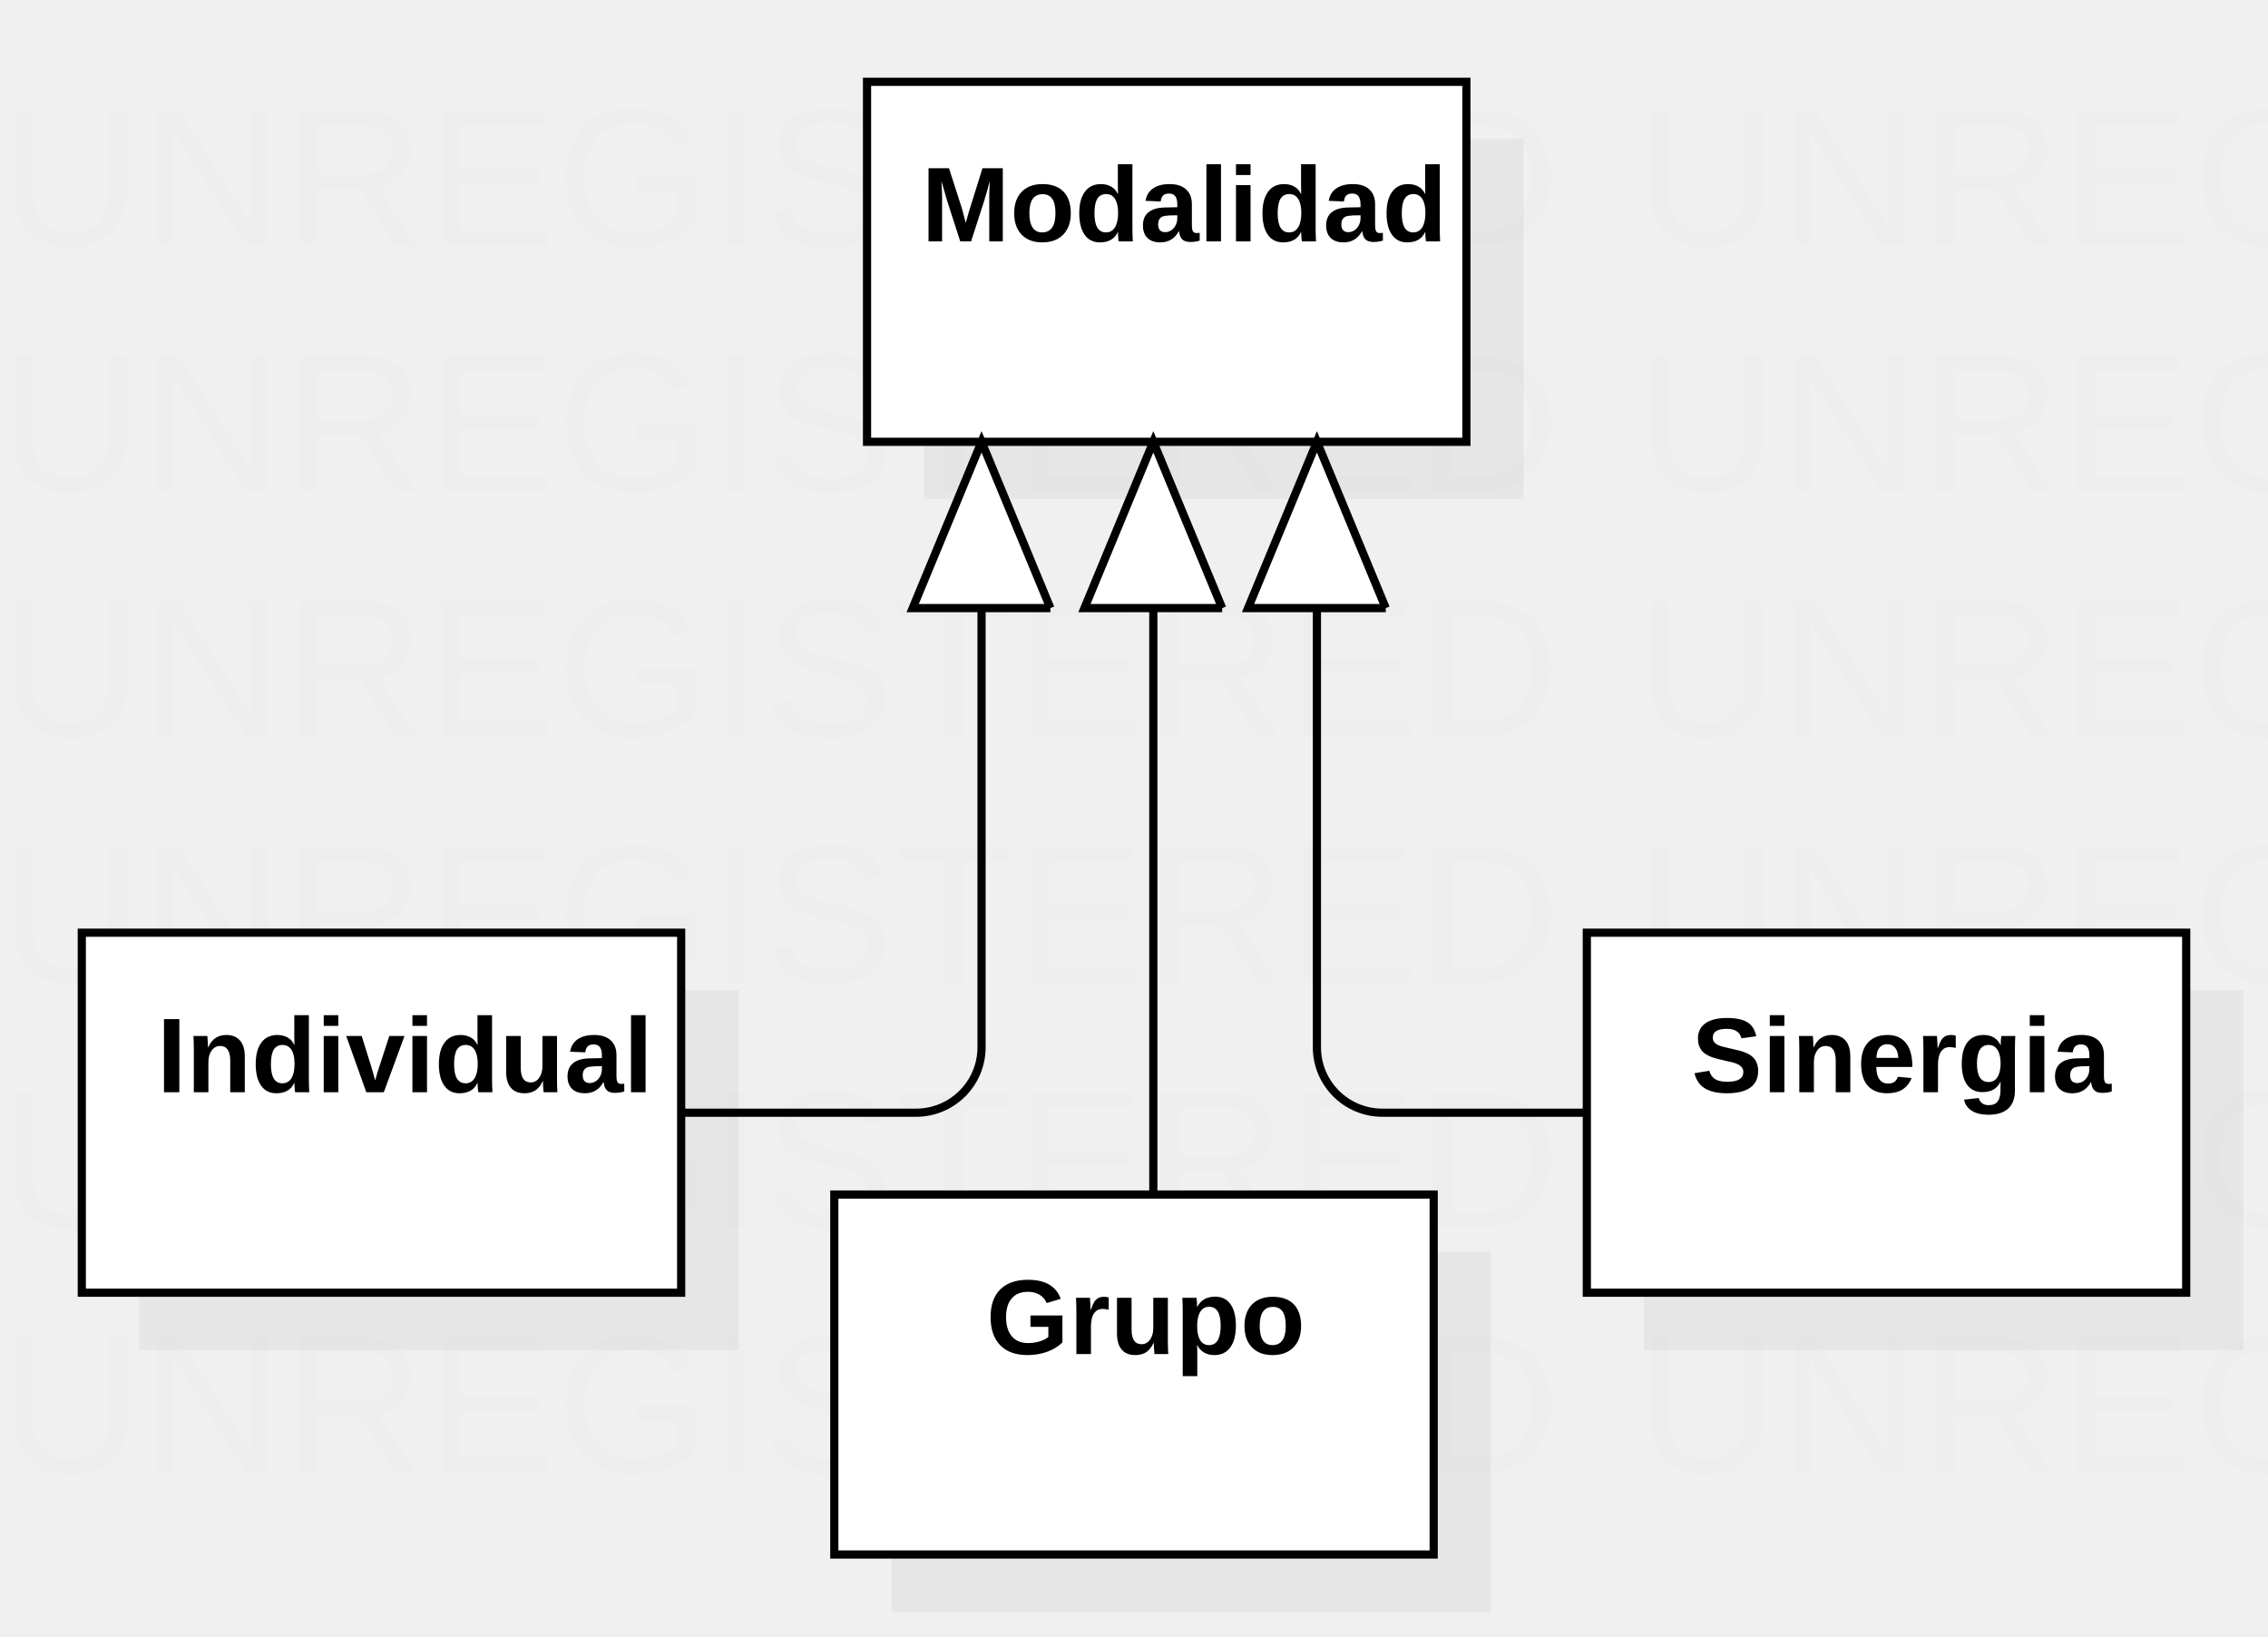
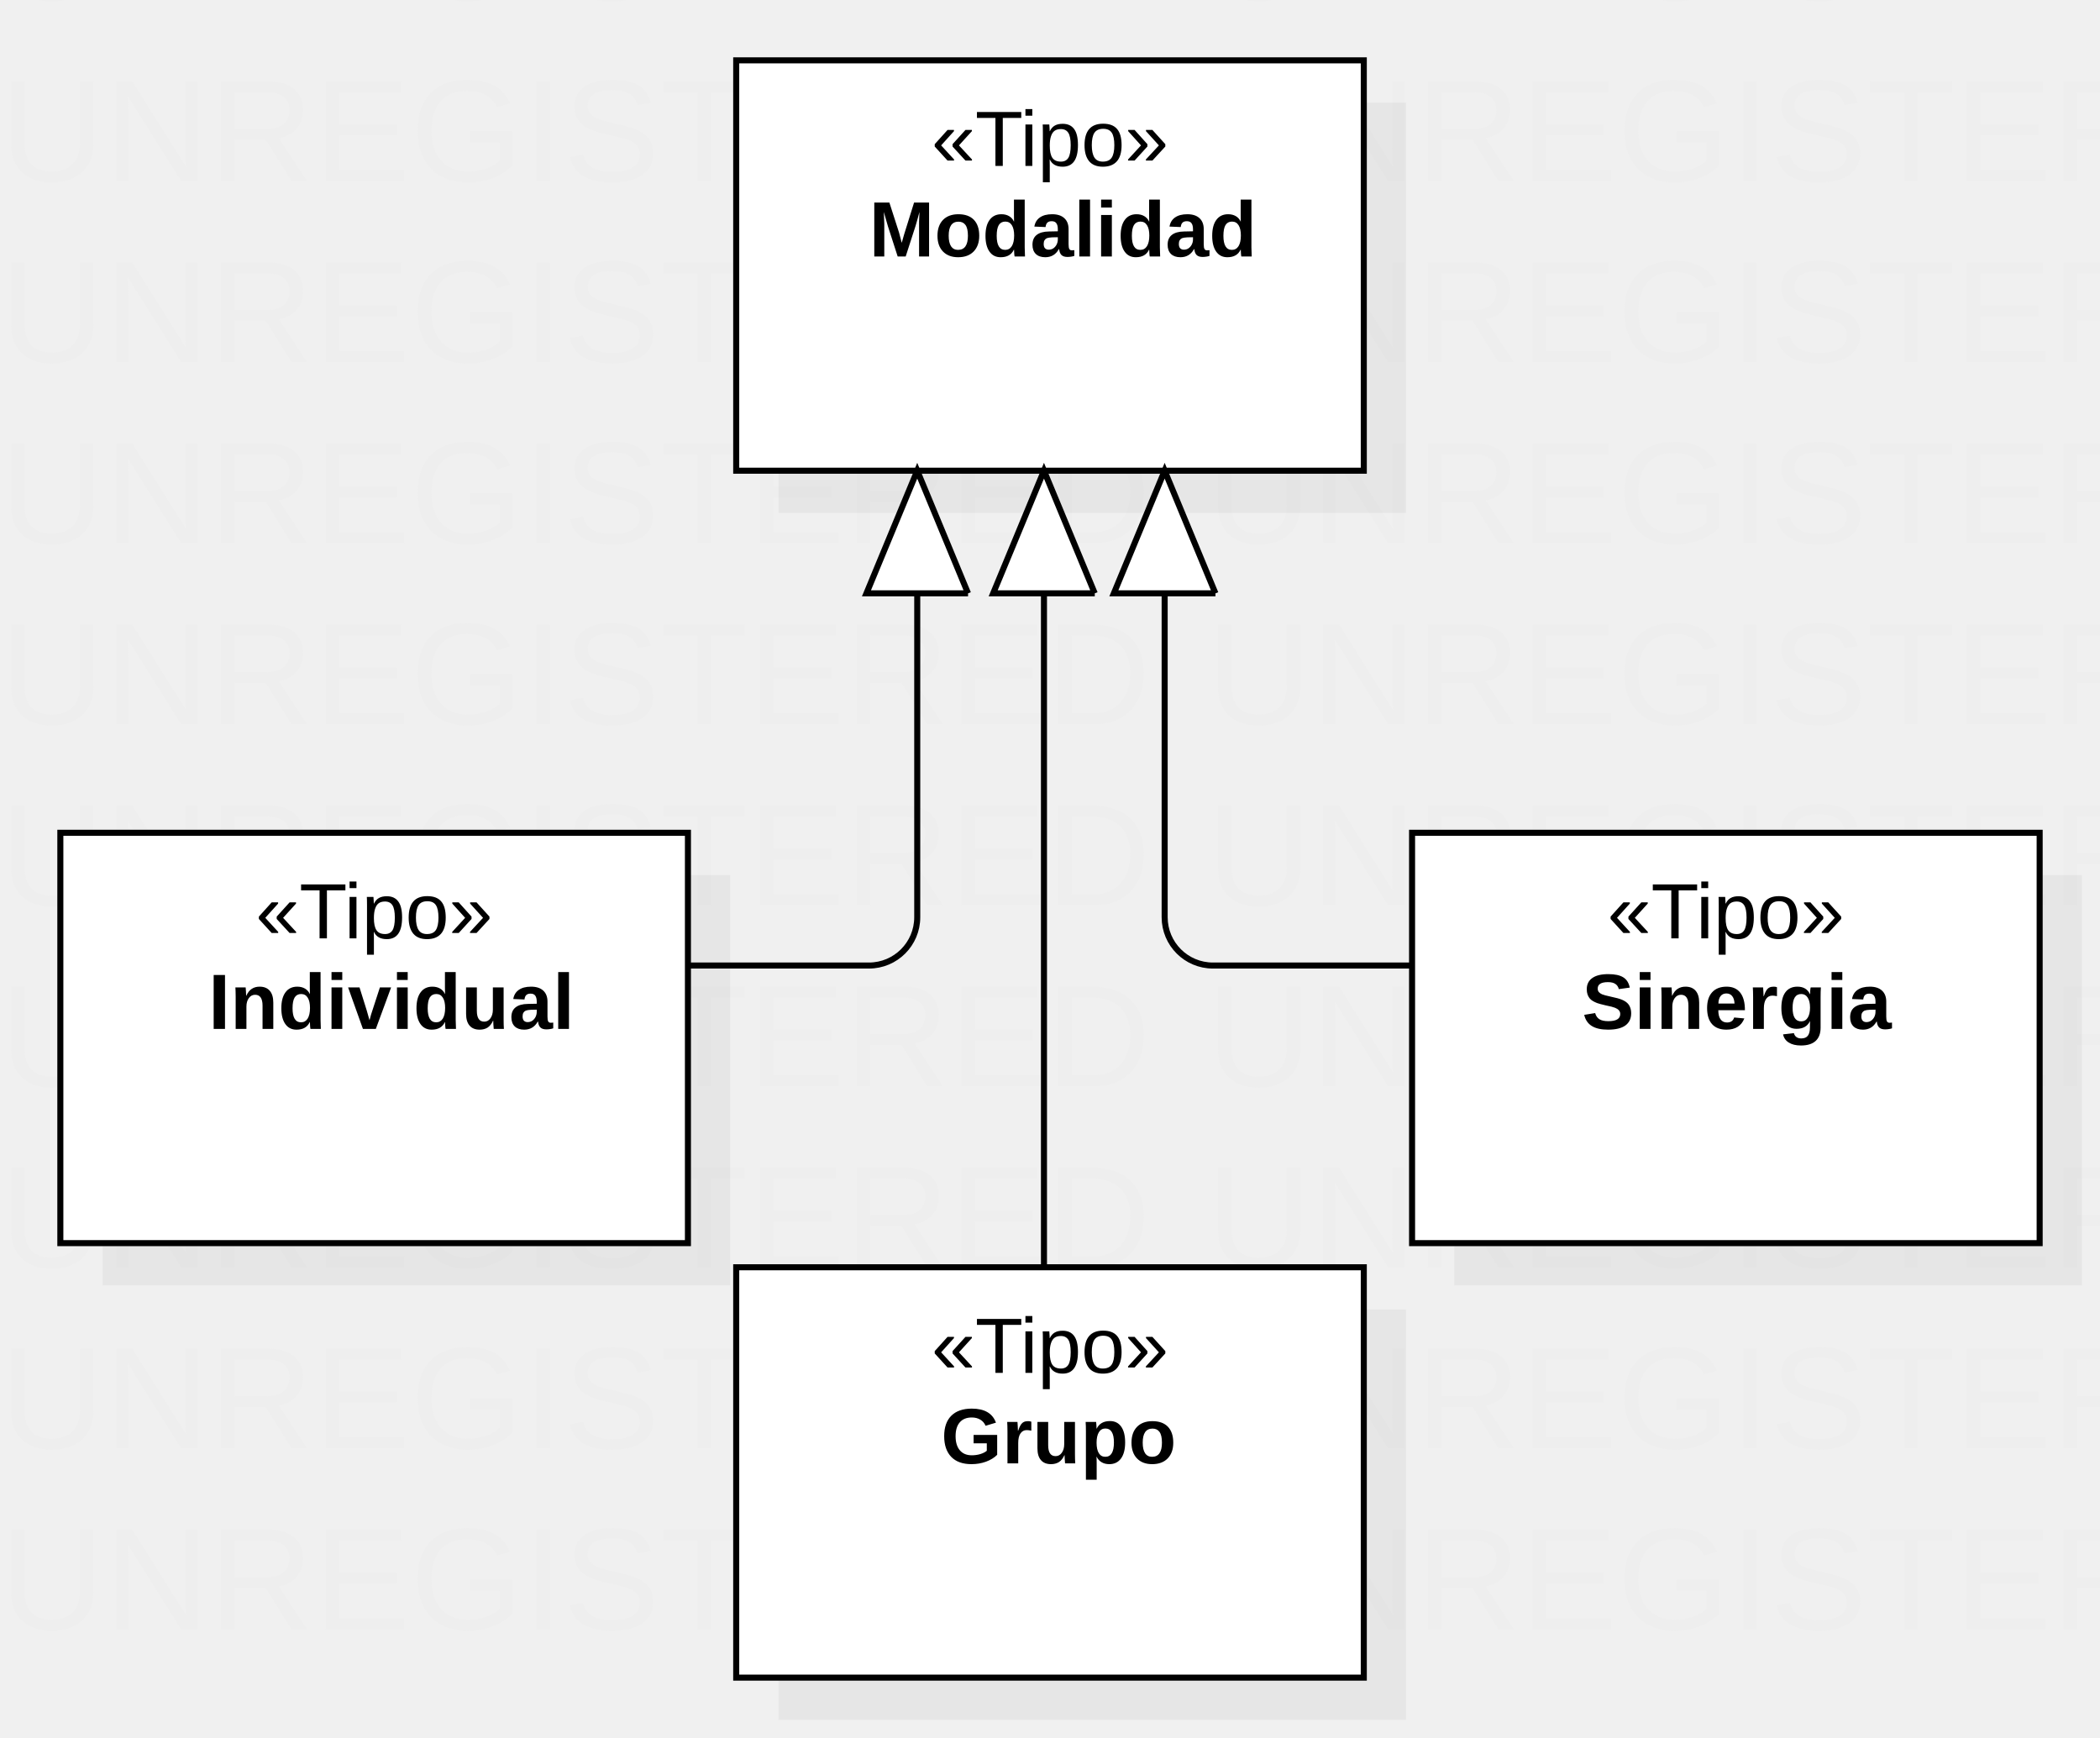
- <svg xmlns="http://www.w3.org/2000/svg" version="1.1" width="277.276" height="200">
+ <svg xmlns="http://www.w3.org/2000/svg" version="1.1" width="348" height="288">
  <defs />
  <g>
    <text fill="#eeeeee" stroke="none" font-family="Arial" font-size="24px" font-style="normal" font-weight="normal" text-decoration="none" x="0" y="0">UNREGISTERED</text>
    <text fill="#eeeeee" stroke="none" font-family="Arial" font-size="24px" font-style="normal" font-weight="normal" text-decoration="none" x="0" y="30">UNREGISTERED</text>
    <text fill="#eeeeee" stroke="none" font-family="Arial" font-size="24px" font-style="normal" font-weight="normal" text-decoration="none" x="0" y="60">UNREGISTERED</text>
    <text fill="#eeeeee" stroke="none" font-family="Arial" font-size="24px" font-style="normal" font-weight="normal" text-decoration="none" x="0" y="90">UNREGISTERED</text>
    <text fill="#eeeeee" stroke="none" font-family="Arial" font-size="24px" font-style="normal" font-weight="normal" text-decoration="none" x="0" y="120">UNREGISTERED</text>
    <text fill="#eeeeee" stroke="none" font-family="Arial" font-size="24px" font-style="normal" font-weight="normal" text-decoration="none" x="0" y="150">UNREGISTERED</text>
    <text fill="#eeeeee" stroke="none" font-family="Arial" font-size="24px" font-style="normal" font-weight="normal" text-decoration="none" x="0" y="180">UNREGISTERED</text>
+     <text fill="#eeeeee" stroke="none" font-family="Arial" font-size="24px" font-style="normal" font-weight="normal" text-decoration="none" x="0" y="210">UNREGISTERED</text>
+     <text fill="#eeeeee" stroke="none" font-family="Arial" font-size="24px" font-style="normal" font-weight="normal" text-decoration="none" x="0" y="240">UNREGISTERED</text>
+     <text fill="#eeeeee" stroke="none" font-family="Arial" font-size="24px" font-style="normal" font-weight="normal" text-decoration="none" x="0" y="270">UNREGISTERED</text>
    <text fill="#eeeeee" stroke="none" font-family="Arial" font-size="24px" font-style="normal" font-weight="normal" text-decoration="none" x="200" y="0">UNREGISTERED</text>
    <text fill="#eeeeee" stroke="none" font-family="Arial" font-size="24px" font-style="normal" font-weight="normal" text-decoration="none" x="200" y="30">UNREGISTERED</text>
    <text fill="#eeeeee" stroke="none" font-family="Arial" font-size="24px" font-style="normal" font-weight="normal" text-decoration="none" x="200" y="60">UNREGISTERED</text>
    <text fill="#eeeeee" stroke="none" font-family="Arial" font-size="24px" font-style="normal" font-weight="normal" text-decoration="none" x="200" y="90">UNREGISTERED</text>
    <text fill="#eeeeee" stroke="none" font-family="Arial" font-size="24px" font-style="normal" font-weight="normal" text-decoration="none" x="200" y="120">UNREGISTERED</text>
    <text fill="#eeeeee" stroke="none" font-family="Arial" font-size="24px" font-style="normal" font-weight="normal" text-decoration="none" x="200" y="150">UNREGISTERED</text>
    <text fill="#eeeeee" stroke="none" font-family="Arial" font-size="24px" font-style="normal" font-weight="normal" text-decoration="none" x="200" y="180">UNREGISTERED</text>
-     <g transform="translate(-78,-62) scale(1,1)">
-       <rect fill="#C0C0C0" stroke="none" x="191" y="79" width="73.276" height="44" opacity="0.2" />
+     <text fill="#eeeeee" stroke="none" font-family="Arial" font-size="24px" font-style="normal" font-weight="normal" text-decoration="none" x="200" y="210">UNREGISTERED</text>
+     <text fill="#eeeeee" stroke="none" font-family="Arial" font-size="24px" font-style="normal" font-weight="normal" text-decoration="none" x="200" y="240">UNREGISTERED</text>
+     <text fill="#eeeeee" stroke="none" font-family="Arial" font-size="24px" font-style="normal" font-weight="normal" text-decoration="none" x="200" y="270">UNREGISTERED</text>
+     <g transform="translate(-38,-30) scale(1,1)">
+       <rect fill="#C0C0C0" stroke="none" x="167" y="47" width="104" height="68" opacity="0.2" />
    </g>
-     <g transform="translate(-78,-62) scale(1,1)">
-       <rect fill="#ffffff" stroke="none" x="184" y="72" width="73.276" height="44" />
+     <g transform="translate(-38,-30) scale(1,1)">
+       <rect fill="#ffffff" stroke="none" x="160" y="40" width="104" height="68" />
    </g>
-     <g transform="translate(-78,-62) scale(1,1)">
-       <path fill="none" stroke="#000000" d="M 184 72 L 257.276 72 L 257.276 116 L 184 116 L 184 72 Z Z" stroke-miterlimit="10" />
+     <g transform="translate(-38,-30) scale(1,1)">
+       <path fill="none" stroke="#000000" d="M 160 40 L 264 40 L 264 108 L 160 108 L 160 40 Z Z" stroke-miterlimit="10" />
    </g>
-     <g transform="translate(-78,-62) scale(1,1)">
+     <g transform="translate(-38,-30) scale(1,1)">
      <g>
        <path fill="none" stroke="none" />
-         <text fill="#000000" stroke="none" font-family="Arial" font-size="13px" font-style="normal" font-weight="bold" text-decoration="none" x="190.646" y="91.5">Modalidad</text>
+         <text fill="#000000" stroke="none" font-family="Arial" font-size="13px" font-style="normal" font-weight="normal" text-decoration="none" x="192.367" y="57.5">«Tipo»</text>
      </g>
    </g>
-     <g transform="translate(-78,-62) scale(1,1)">
-       <rect fill="#C0C0C0" stroke="none" x="95" y="183" width="73.276" height="44" opacity="0.2" />
-     </g>
-     <g transform="translate(-78,-62) scale(1,1)">
-       <rect fill="#ffffff" stroke="none" x="88" y="176" width="73.276" height="44" />
-     </g>
-     <g transform="translate(-78,-62) scale(1,1)">
-       <path fill="none" stroke="#000000" d="M 88 176 L 161.276 176 L 161.276 220 L 88 220 L 88 176 Z Z" stroke-miterlimit="10" />
-     </g>
-     <g transform="translate(-78,-62) scale(1,1)">
+     <g transform="translate(-38,-30) scale(1,1)">
      <g>
        <path fill="none" stroke="none" />
-         <text fill="#000000" stroke="none" font-family="Arial" font-size="13px" font-style="normal" font-weight="bold" text-decoration="none" x="97.175" y="195.5">Individual</text>
+         <text fill="#000000" stroke="none" font-family="Arial" font-size="13px" font-style="normal" font-weight="bold" text-decoration="none" x="182.007" y="72.5">Modalidad</text>
      </g>
    </g>
-     <g transform="translate(-78,-62) scale(1,1)">
-       <rect fill="#C0C0C0" stroke="none" x="187" y="215" width="73.276" height="44" opacity="0.2" />
+     <g transform="translate(-38,-30) scale(1,1)">
+       <rect fill="#C0C0C0" stroke="none" x="55" y="175" width="104" height="68" opacity="0.2" />
    </g>
-     <g transform="translate(-78,-62) scale(1,1)">
-       <rect fill="#ffffff" stroke="none" x="180" y="208" width="73.276" height="44" />
+     <g transform="translate(-38,-30) scale(1,1)">
+       <rect fill="#ffffff" stroke="none" x="48" y="168" width="104" height="68" />
    </g>
-     <g transform="translate(-78,-62) scale(1,1)">
-       <path fill="none" stroke="#000000" d="M 180 208 L 253.276 208 L 253.276 252 L 180 252 L 180 208 Z Z" stroke-miterlimit="10" />
+     <g transform="translate(-38,-30) scale(1,1)">
+       <path fill="none" stroke="#000000" d="M 48 168 L 152 168 L 152 236 L 48 236 L 48 168 Z Z" stroke-miterlimit="10" />
    </g>
-     <g transform="translate(-78,-62) scale(1,1)">
+     <g transform="translate(-38,-30) scale(1,1)">
      <g>
        <path fill="none" stroke="none" />
-         <text fill="#000000" stroke="none" font-family="Arial" font-size="13px" font-style="normal" font-weight="bold" text-decoration="none" x="198.573" y="227.5">Grupo</text>
+         <text fill="#000000" stroke="none" font-family="Arial" font-size="13px" font-style="normal" font-weight="normal" text-decoration="none" x="80.367" y="185.5">«Tipo»</text>
      </g>
    </g>
-     <g transform="translate(-78,-62) scale(1,1)">
-       <rect fill="#C0C0C0" stroke="none" x="279" y="183" width="73.276" height="44" opacity="0.2" />
-     </g>
-     <g transform="translate(-78,-62) scale(1,1)">
-       <rect fill="#ffffff" stroke="none" x="272" y="176" width="73.276" height="44" />
-     </g>
-     <g transform="translate(-78,-62) scale(1,1)">
-       <path fill="none" stroke="#000000" d="M 272 176 L 345.276 176 L 345.276 220 L 272 220 L 272 176 Z Z" stroke-miterlimit="10" />
-     </g>
-     <g transform="translate(-78,-62) scale(1,1)">
+     <g transform="translate(-38,-30) scale(1,1)">
      <g>
        <path fill="none" stroke="none" />
-         <text fill="#000000" stroke="none" font-family="Arial" font-size="13px" font-style="normal" font-weight="bold" text-decoration="none" x="284.79" y="195.5">Sinergia</text>
+         <text fill="#000000" stroke="none" font-family="Arial" font-size="13px" font-style="normal" font-weight="bold" text-decoration="none" x="72.537" y="200.5">Individual</text>
      </g>
    </g>
-     <g transform="translate(-78,-62) scale(1,1)">
-       <path fill="none" stroke="#000000" d="M 161 198 L 190 198 M 190 198 A 8 8 0 0 0 198 190 L 198 116" stroke-miterlimit="10" />
+     <g transform="translate(-38,-30) scale(1,1)">
+       <rect fill="#C0C0C0" stroke="none" x="167" y="247" width="104" height="68" opacity="0.2" />
    </g>
-     <g transform="translate(-78,-62) scale(1,1)">
-       <path fill="#FFFFFF" stroke="none" d="M 206.419 136.325 L 198 116 L 189.581 136.325" />
+     <g transform="translate(-38,-30) scale(1,1)">
+       <rect fill="#ffffff" stroke="none" x="160" y="240" width="104" height="68" />
    </g>
-     <g transform="translate(-78,-62) scale(1,1)">
-       <path fill="none" stroke="#000000" d="M 206.419 136.325 L 198 116 L 189.581 136.325 L 206.419 136.325" stroke-miterlimit="10" />
+     <g transform="translate(-38,-30) scale(1,1)">
+       <path fill="none" stroke="#000000" d="M 160 240 L 264 240 L 264 308 L 160 308 L 160 240 Z Z" stroke-miterlimit="10" />
    </g>
-     <g transform="translate(-78,-62) scale(1,1)">
-       <path fill="none" stroke="#000000" d="M 219 208 L 219 116" stroke-miterlimit="10" />
+     <g transform="translate(-38,-30) scale(1,1)">
+       <g>
+         <path fill="none" stroke="none" />
+         <text fill="#000000" stroke="none" font-family="Arial" font-size="13px" font-style="normal" font-weight="normal" text-decoration="none" x="192.367" y="257.5">«Tipo»</text>
+       </g>
    </g>
-     <g transform="translate(-78,-62) scale(1,1)">
-       <path fill="#FFFFFF" stroke="none" d="M 227.419 136.325 L 219 116 L 210.581 136.325" />
+     <g transform="translate(-38,-30) scale(1,1)">
+       <g>
+         <path fill="none" stroke="none" />
+         <text fill="#000000" stroke="none" font-family="Arial" font-size="13px" font-style="normal" font-weight="bold" text-decoration="none" x="193.935" y="272.5">Grupo</text>
+       </g>
    </g>
-     <g transform="translate(-78,-62) scale(1,1)">
-       <path fill="none" stroke="#000000" d="M 227.419 136.325 L 219 116 L 210.581 136.325 L 227.419 136.325" stroke-miterlimit="10" />
+     <g transform="translate(-38,-30) scale(1,1)">
+       <rect fill="#C0C0C0" stroke="none" x="279" y="175" width="104" height="68" opacity="0.2" />
    </g>
-     <g transform="translate(-78,-62) scale(1,1)">
-       <path fill="none" stroke="#000000" d="M 272 198 L 247 198 M 247 198 A 8 8 0 0 1 239 190 L 239 116" stroke-miterlimit="10" />
+     <g transform="translate(-38,-30) scale(1,1)">
+       <rect fill="#ffffff" stroke="none" x="272" y="168" width="104" height="68" />
    </g>
-     <g transform="translate(-78,-62) scale(1,1)">
-       <path fill="#FFFFFF" stroke="none" d="M 247.419 136.325 L 239 116 L 230.581 136.325" />
+     <g transform="translate(-38,-30) scale(1,1)">
+       <path fill="none" stroke="#000000" d="M 272 168 L 376 168 L 376 236 L 272 236 L 272 168 Z Z" stroke-miterlimit="10" />
    </g>
-     <g transform="translate(-78,-62) scale(1,1)">
-       <path fill="none" stroke="#000000" d="M 247.419 136.325 L 239 116 L 230.581 136.325 L 247.419 136.325" stroke-miterlimit="10" />
+     <g transform="translate(-38,-30) scale(1,1)">
+       <g>
+         <path fill="none" stroke="none" />
+         <text fill="#000000" stroke="none" font-family="Arial" font-size="13px" font-style="normal" font-weight="normal" text-decoration="none" x="304.367" y="185.5">«Tipo»</text>
+       </g>
+     </g>
+     <g transform="translate(-38,-30) scale(1,1)">
+       <g>
+         <path fill="none" stroke="none" />
+         <text fill="#000000" stroke="none" font-family="Arial" font-size="13px" font-style="normal" font-weight="bold" text-decoration="none" x="300.152" y="200.5">Sinergia</text>
+       </g>
+     </g>
+     <g transform="translate(-38,-30) scale(1,1)">
+       <path fill="none" stroke="#000000" d="M 152 190 L 182 190 M 182 190 A 8 8 0 0 0 190 182 L 190 108" stroke-miterlimit="10" />
+     </g>
+     <g transform="translate(-38,-30) scale(1,1)">
+       <path fill="#FFFFFF" stroke="none" d="M 198.419 128.325 L 190 108 L 181.581 128.325" />
+     </g>
+     <g transform="translate(-38,-30) scale(1,1)">
+       <path fill="none" stroke="#000000" d="M 198.419 128.325 L 190 108 L 181.581 128.325 L 198.419 128.325" stroke-miterlimit="10" />
+     </g>
+     <g transform="translate(-38,-30) scale(1,1)">
+       <path fill="none" stroke="#000000" d="M 211 240 L 211 108" stroke-miterlimit="10" />
+     </g>
+     <g transform="translate(-38,-30) scale(1,1)">
+       <path fill="#FFFFFF" stroke="none" d="M 219.419 128.325 L 211 108 L 202.581 128.325" />
+     </g>
+     <g transform="translate(-38,-30) scale(1,1)">
+       <path fill="none" stroke="#000000" d="M 219.419 128.325 L 211 108 L 202.581 128.325 L 219.419 128.325" stroke-miterlimit="10" />
+     </g>
+     <g transform="translate(-38,-30) scale(1,1)">
+       <path fill="none" stroke="#000000" d="M 272 190 L 239 190 M 239 190 A 8 8 0 0 1 231 182 L 231 108" stroke-miterlimit="10" />
+     </g>
+     <g transform="translate(-38,-30) scale(1,1)">
+       <path fill="#FFFFFF" stroke="none" d="M 239.419 128.325 L 231 108 L 222.581 128.325" />
+     </g>
+     <g transform="translate(-38,-30) scale(1,1)">
+       <path fill="none" stroke="#000000" d="M 239.419 128.325 L 231 108 L 222.581 128.325 L 239.419 128.325" stroke-miterlimit="10" />
    </g>
  </g>
</svg>
